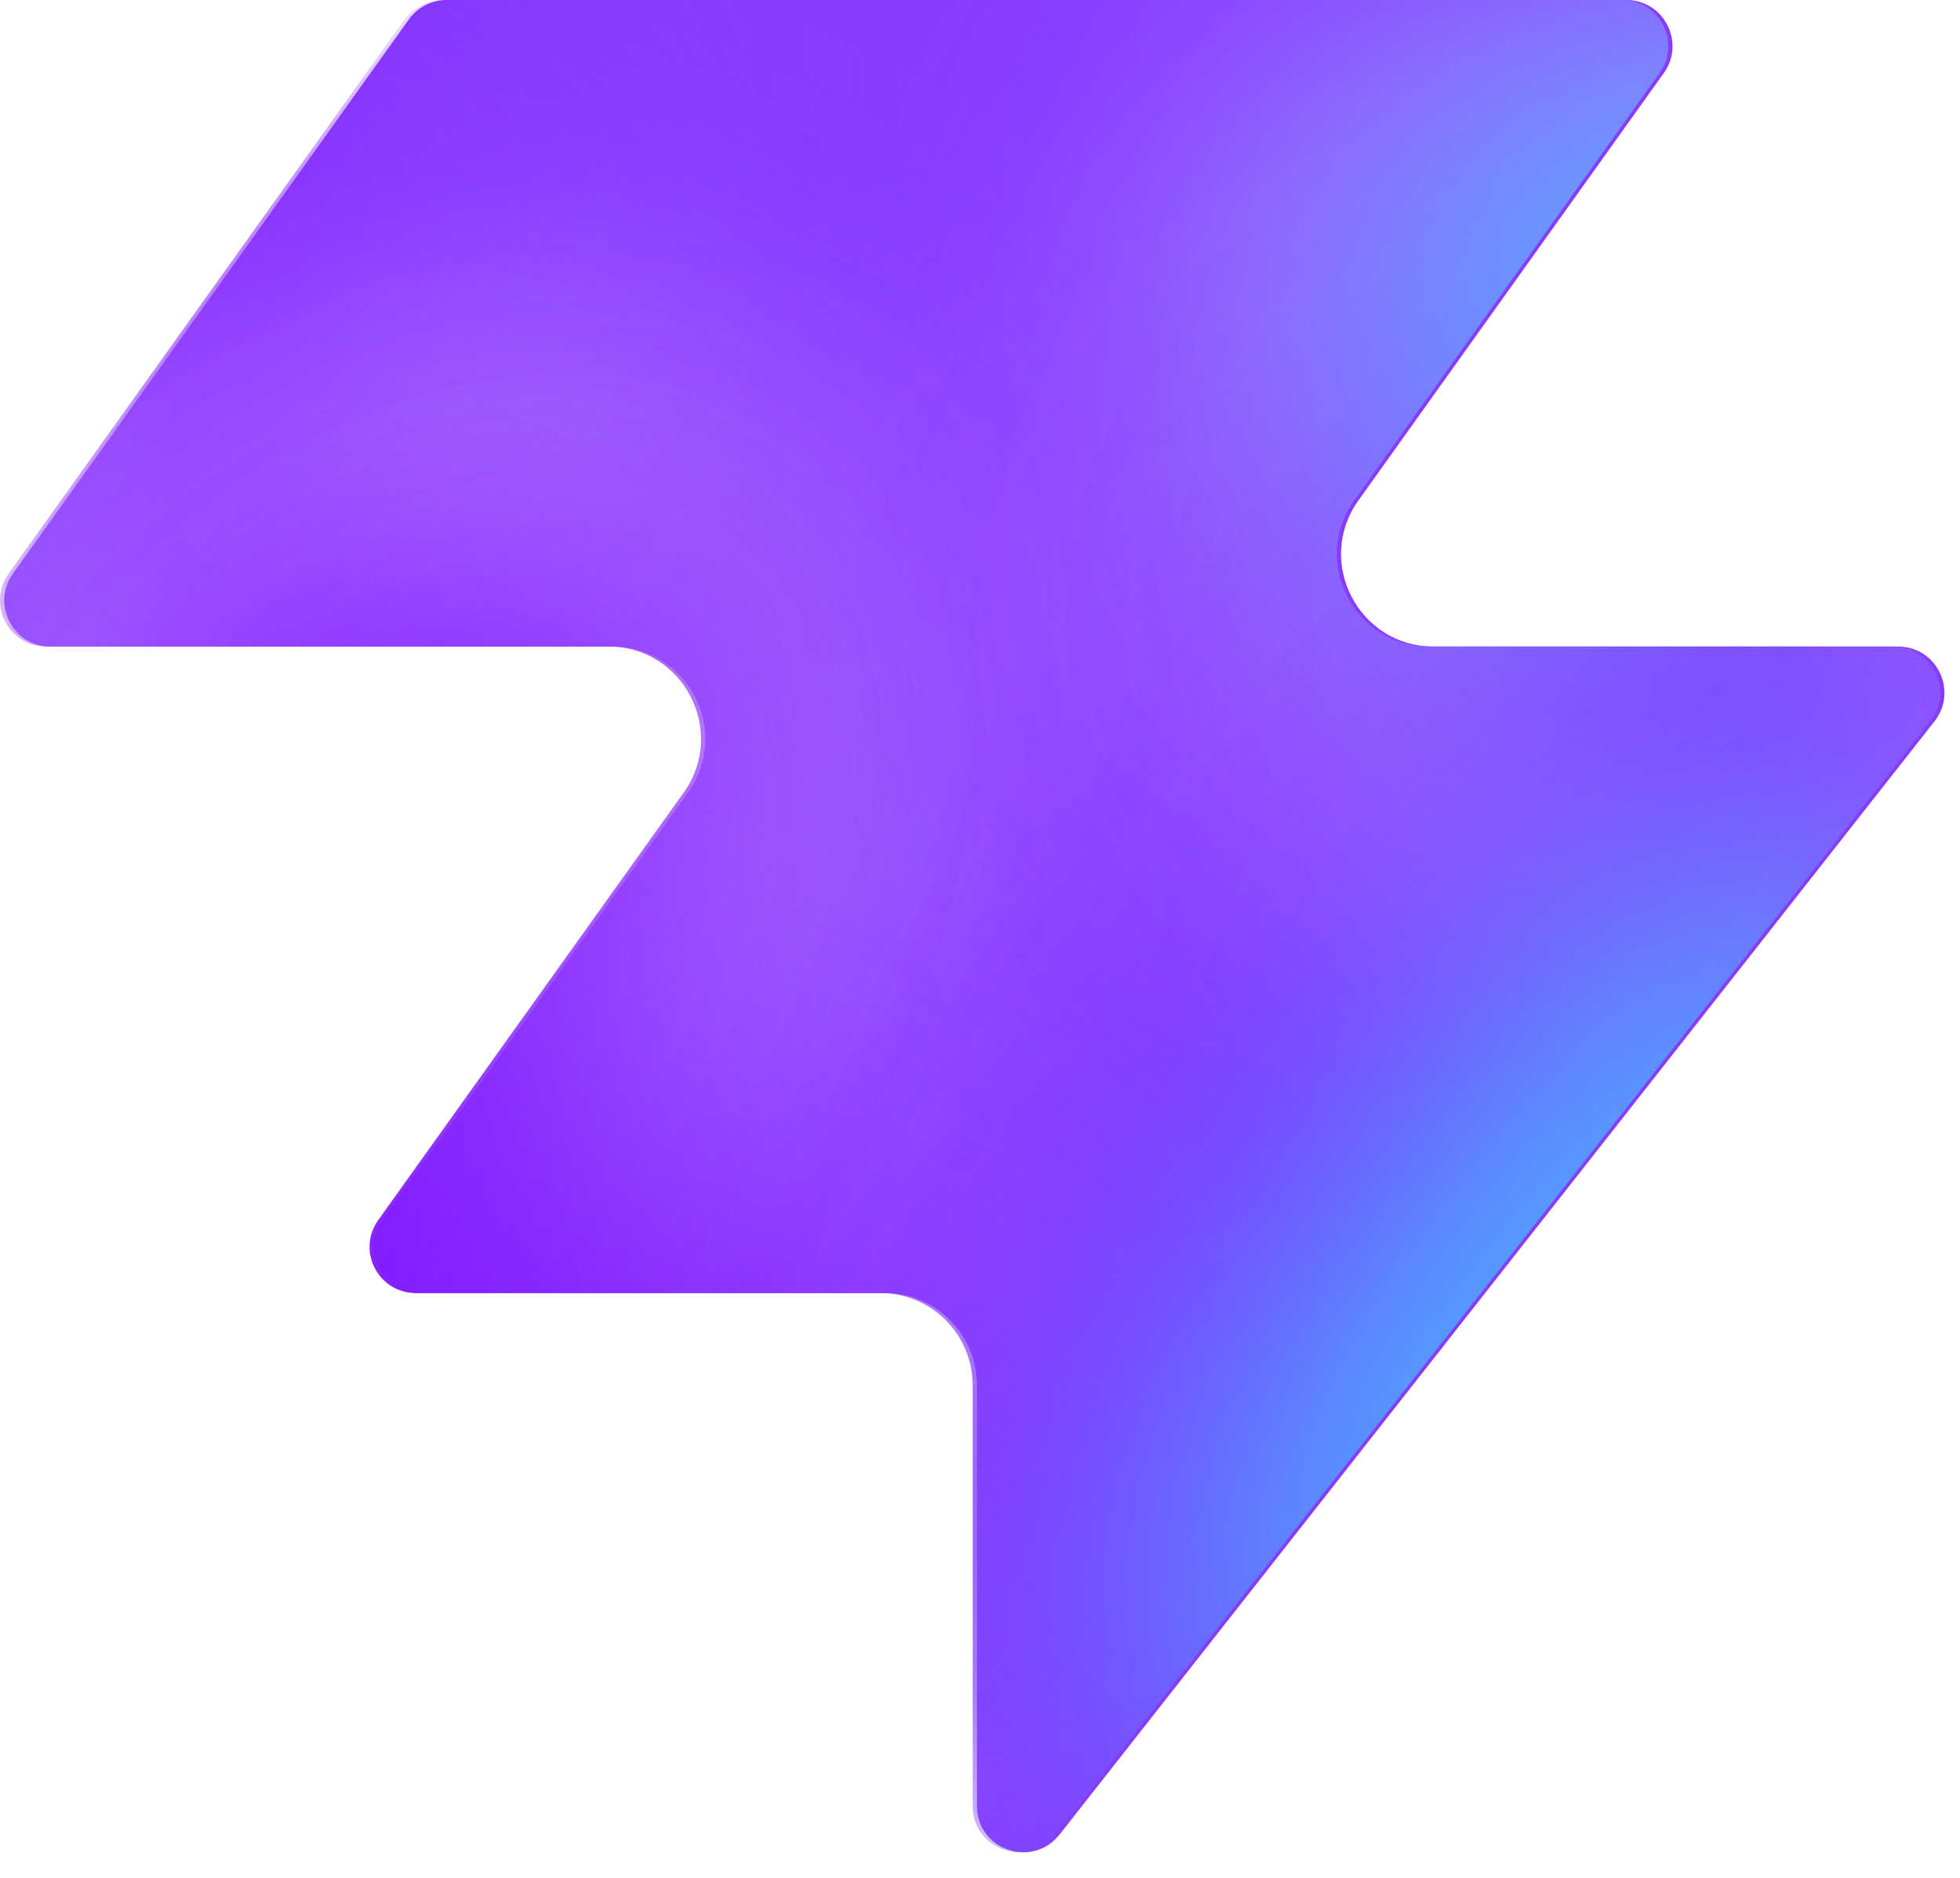
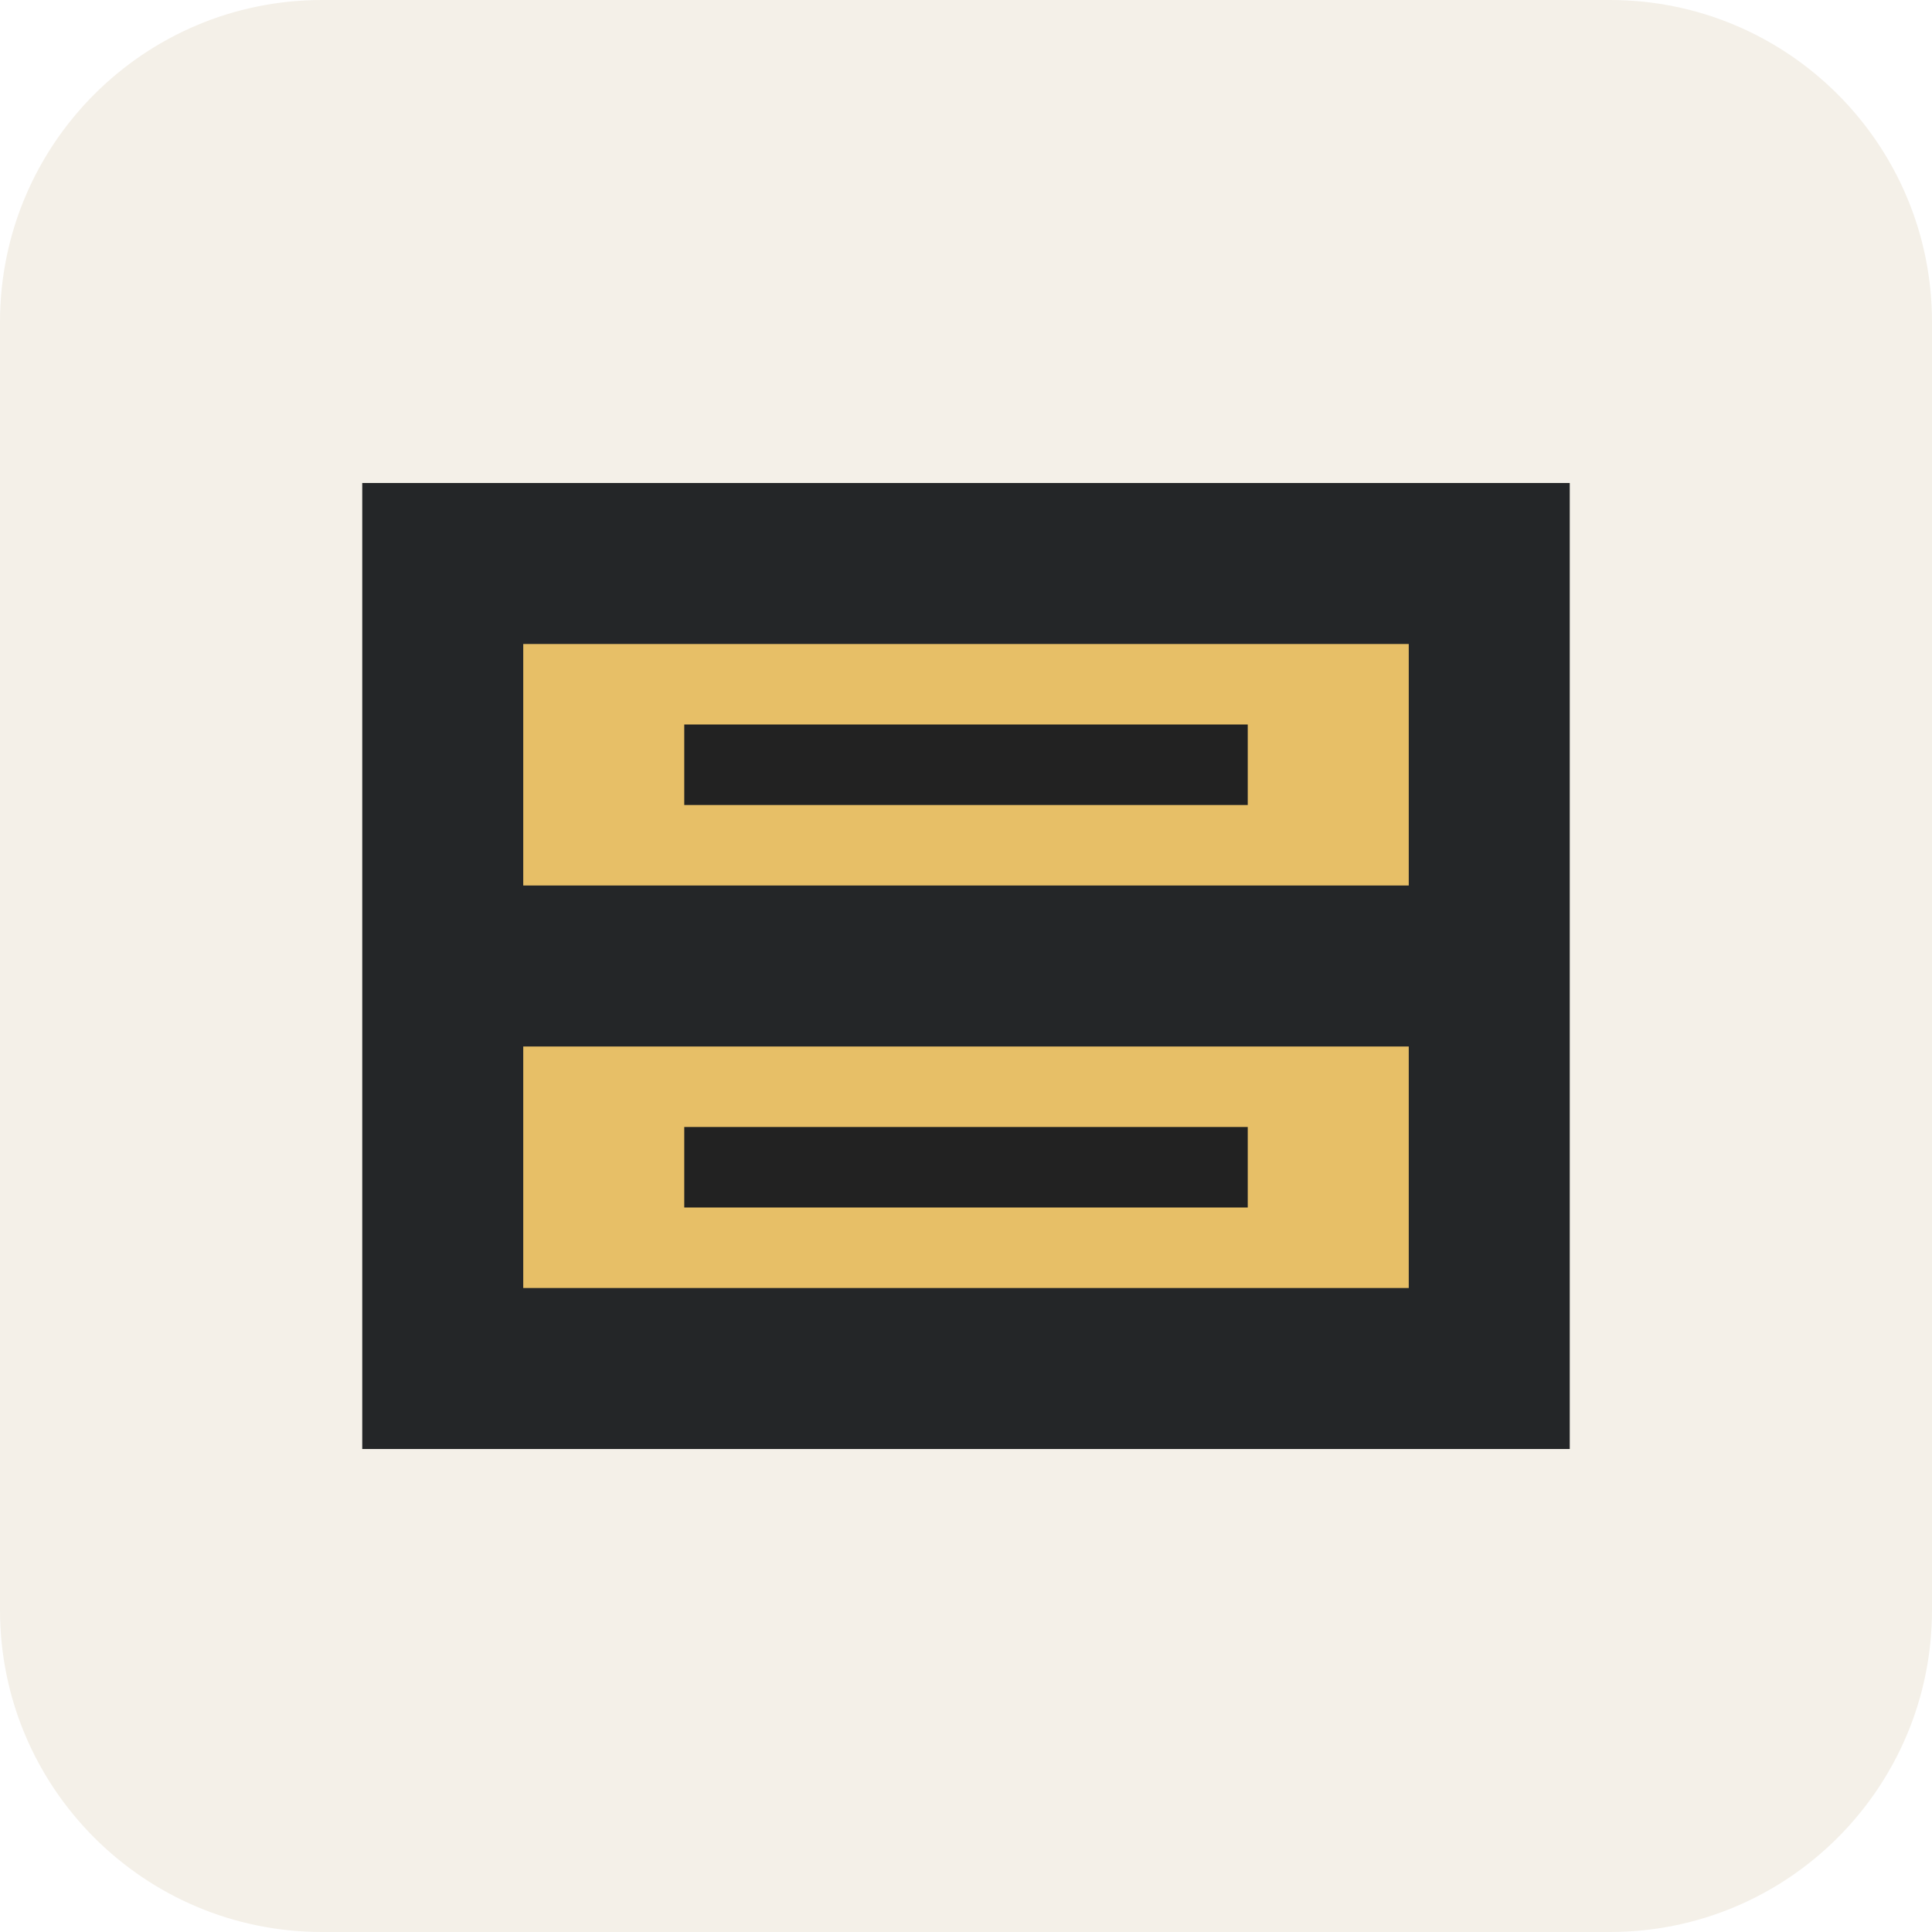
- <svg xmlns="http://www.w3.org/2000/svg" width="48" height="46" fill="none" viewBox="0 0 48 46">
-   <path fill="#863bff" d="M25.946 44.938c-.664.845-2.021.375-2.021-.698V33.937a2.26 2.26 0 0 0-2.262-2.262H10.287c-.92 0-1.456-1.04-.92-1.788l7.48-10.471c1.07-1.497 0-3.578-1.842-3.578H1.237c-.92 0-1.456-1.04-.92-1.788L10.013.474c.214-.297.556-.474.92-.474h28.894c.92 0 1.456 1.04.92 1.788l-7.48 10.471c-1.07 1.498 0 3.579 1.842 3.579h11.377c.943 0 1.473 1.088.89 1.83L25.947 44.94z" style="fill:#863bff;fill:color(display-p3 .525 .23 1);fill-opacity:1" />
-   <mask id="a" width="48" height="46" x="0" y="0" maskUnits="userSpaceOnUse" style="mask-type:alpha">
-     <path fill="#000" d="M25.842 44.938c-.664.844-2.021.375-2.021-.698V33.937a2.26 2.26 0 0 0-2.262-2.262H10.183c-.92 0-1.456-1.04-.92-1.788l7.48-10.471c1.07-1.498 0-3.579-1.842-3.579H1.133c-.92 0-1.456-1.04-.92-1.787L9.91.473c.214-.297.556-.474.92-.474h28.894c.92 0 1.456 1.04.92 1.788l-7.48 10.471c-1.07 1.498 0 3.578 1.842 3.578h11.377c.943 0 1.473 1.088.89 1.832L25.843 44.94z" style="fill:#000;fill-opacity:1" />
-   </mask>
-   <g mask="url(#a)">
-     <g filter="url(#b)">
-       <ellipse cx="5.508" cy="14.704" fill="#ede6ff" rx="5.508" ry="14.704" style="fill:#ede6ff;fill:color(display-p3 .927 .903 1);fill-opacity:1" transform="matrix(.00324 1 1 -.00324 -4.47 31.516)" />
-     </g>
-     <g filter="url(#c)">
-       <ellipse cx="10.399" cy="29.851" fill="#ede6ff" rx="10.399" ry="29.851" style="fill:#ede6ff;fill:color(display-p3 .927 .903 1);fill-opacity:1" transform="matrix(.00324 1 1 -.00324 -39.328 7.883)" />
-     </g>
-     <g filter="url(#d)">
-       <ellipse cx="5.508" cy="30.487" fill="#7e14ff" rx="5.508" ry="30.487" style="fill:#7e14ff;fill:color(display-p3 .492 .077 1);fill-opacity:1" transform="rotate(89.814 -25.913 -14.639)scale(1 -1)" />
-     </g>
-     <g filter="url(#e)">
-       <ellipse cx="5.508" cy="30.599" fill="#7e14ff" rx="5.508" ry="30.599" style="fill:#7e14ff;fill:color(display-p3 .492 .077 1);fill-opacity:1" transform="rotate(89.814 -32.644 -3.334)scale(1 -1)" />
-     </g>
-     <g filter="url(#f)">
-       <ellipse cx="5.508" cy="30.599" fill="#7e14ff" rx="5.508" ry="30.599" style="fill:#7e14ff;fill:color(display-p3 .492 .077 1);fill-opacity:1" transform="matrix(.00324 1 1 -.00324 -34.34 30.47)" />
-     </g>
-     <g filter="url(#g)">
-       <ellipse cx="14.072" cy="22.078" fill="#ede6ff" rx="14.072" ry="22.078" style="fill:#ede6ff;fill:color(display-p3 .927 .903 1);fill-opacity:1" transform="rotate(93.35 24.506 48.493)scale(-1 1)" />
-     </g>
-     <g filter="url(#h)">
-       <ellipse cx="3.47" cy="21.501" fill="#7e14ff" rx="3.47" ry="21.501" style="fill:#7e14ff;fill:color(display-p3 .492 .077 1);fill-opacity:1" transform="rotate(89.009 28.708 47.59)scale(-1 1)" />
-     </g>
-     <g filter="url(#i)">
-       <ellipse cx="3.47" cy="21.501" fill="#7e14ff" rx="3.47" ry="21.501" style="fill:#7e14ff;fill:color(display-p3 .492 .077 1);fill-opacity:1" transform="rotate(89.009 28.708 47.59)scale(-1 1)" />
-     </g>
-     <g filter="url(#j)">
-       <ellipse cx=".387" cy="8.972" fill="#7e14ff" rx="4.407" ry="29.108" style="fill:#7e14ff;fill:color(display-p3 .492 .077 1);fill-opacity:1" transform="rotate(39.51 .387 8.972)" />
-     </g>
-     <g filter="url(#k)">
-       <ellipse cx="47.523" cy="-6.092" fill="#7e14ff" rx="4.407" ry="29.108" style="fill:#7e14ff;fill:color(display-p3 .492 .077 1);fill-opacity:1" transform="rotate(37.892 47.523 -6.092)" />
-     </g>
-     <g filter="url(#l)">
-       <ellipse cx="41.412" cy="6.333" fill="#47bfff" rx="5.971" ry="9.665" style="fill:#47bfff;fill:color(display-p3 .28 .748 1);fill-opacity:1" transform="rotate(37.892 41.412 6.333)" />
-     </g>
-     <g filter="url(#m)">
-       <ellipse cx="-1.879" cy="38.332" fill="#7e14ff" rx="4.407" ry="29.108" style="fill:#7e14ff;fill:color(display-p3 .492 .077 1);fill-opacity:1" transform="rotate(37.892 -1.88 38.332)" />
-     </g>
-     <g filter="url(#n)">
-       <ellipse cx="-1.879" cy="38.332" fill="#7e14ff" rx="4.407" ry="29.108" style="fill:#7e14ff;fill:color(display-p3 .492 .077 1);fill-opacity:1" transform="rotate(37.892 -1.88 38.332)" />
-     </g>
-     <g filter="url(#o)">
-       <ellipse cx="35.651" cy="29.907" fill="#7e14ff" rx="4.407" ry="29.108" style="fill:#7e14ff;fill:color(display-p3 .492 .077 1);fill-opacity:1" transform="rotate(37.892 35.651 29.907)" />
-     </g>
-     <g filter="url(#p)">
-       <ellipse cx="38.418" cy="32.4" fill="#47bfff" rx="5.971" ry="15.297" style="fill:#47bfff;fill:color(display-p3 .28 .748 1);fill-opacity:1" transform="rotate(37.892 38.418 32.4)" />
-     </g>
-   </g>
-   <defs>
-     <filter id="b" width="60.045" height="41.654" x="-19.77" y="16.149" color-interpolation-filters="sRGB" filterUnits="userSpaceOnUse">
-       <feFlood flood-opacity="0" result="BackgroundImageFix" />
-       <feBlend in="SourceGraphic" in2="BackgroundImageFix" result="shape" />
-       <feGaussianBlur result="effect1_foregroundBlur_2002_17158" stdDeviation="7.659" />
-     </filter>
-     <filter id="c" width="90.34" height="51.437" x="-54.613" y="-7.533" color-interpolation-filters="sRGB" filterUnits="userSpaceOnUse">
-       <feFlood flood-opacity="0" result="BackgroundImageFix" />
-       <feBlend in="SourceGraphic" in2="BackgroundImageFix" result="shape" />
-       <feGaussianBlur result="effect1_foregroundBlur_2002_17158" stdDeviation="7.659" />
-     </filter>
-     <filter id="d" width="79.355" height="29.4" x="-49.64" y="2.03" color-interpolation-filters="sRGB" filterUnits="userSpaceOnUse">
-       <feFlood flood-opacity="0" result="BackgroundImageFix" />
-       <feBlend in="SourceGraphic" in2="BackgroundImageFix" result="shape" />
-       <feGaussianBlur result="effect1_foregroundBlur_2002_17158" stdDeviation="4.596" />
-     </filter>
-     <filter id="e" width="79.579" height="29.4" x="-45.045" y="20.029" color-interpolation-filters="sRGB" filterUnits="userSpaceOnUse">
-       <feFlood flood-opacity="0" result="BackgroundImageFix" />
-       <feBlend in="SourceGraphic" in2="BackgroundImageFix" result="shape" />
-       <feGaussianBlur result="effect1_foregroundBlur_2002_17158" stdDeviation="4.596" />
-     </filter>
-     <filter id="f" width="79.579" height="29.4" x="-43.513" y="21.178" color-interpolation-filters="sRGB" filterUnits="userSpaceOnUse">
-       <feFlood flood-opacity="0" result="BackgroundImageFix" />
-       <feBlend in="SourceGraphic" in2="BackgroundImageFix" result="shape" />
-       <feGaussianBlur result="effect1_foregroundBlur_2002_17158" stdDeviation="4.596" />
-     </filter>
-     <filter id="g" width="74.749" height="58.852" x="15.756" y="-17.901" color-interpolation-filters="sRGB" filterUnits="userSpaceOnUse">
-       <feFlood flood-opacity="0" result="BackgroundImageFix" />
-       <feBlend in="SourceGraphic" in2="BackgroundImageFix" result="shape" />
-       <feGaussianBlur result="effect1_foregroundBlur_2002_17158" stdDeviation="7.659" />
-     </filter>
-     <filter id="h" width="61.377" height="25.362" x="23.548" y="2.284" color-interpolation-filters="sRGB" filterUnits="userSpaceOnUse">
-       <feFlood flood-opacity="0" result="BackgroundImageFix" />
-       <feBlend in="SourceGraphic" in2="BackgroundImageFix" result="shape" />
-       <feGaussianBlur result="effect1_foregroundBlur_2002_17158" stdDeviation="4.596" />
-     </filter>
-     <filter id="i" width="61.377" height="25.362" x="23.548" y="2.284" color-interpolation-filters="sRGB" filterUnits="userSpaceOnUse">
-       <feFlood flood-opacity="0" result="BackgroundImageFix" />
-       <feBlend in="SourceGraphic" in2="BackgroundImageFix" result="shape" />
-       <feGaussianBlur result="effect1_foregroundBlur_2002_17158" stdDeviation="4.596" />
-     </filter>
-     <filter id="j" width="56.045" height="63.649" x="-27.636" y="-22.853" color-interpolation-filters="sRGB" filterUnits="userSpaceOnUse">
-       <feFlood flood-opacity="0" result="BackgroundImageFix" />
-       <feBlend in="SourceGraphic" in2="BackgroundImageFix" result="shape" />
-       <feGaussianBlur result="effect1_foregroundBlur_2002_17158" stdDeviation="4.596" />
-     </filter>
-     <filter id="k" width="54.814" height="64.646" x="20.116" y="-38.415" color-interpolation-filters="sRGB" filterUnits="userSpaceOnUse">
-       <feFlood flood-opacity="0" result="BackgroundImageFix" />
-       <feBlend in="SourceGraphic" in2="BackgroundImageFix" result="shape" />
-       <feGaussianBlur result="effect1_foregroundBlur_2002_17158" stdDeviation="4.596" />
-     </filter>
-     <filter id="l" width="33.541" height="35.313" x="24.641" y="-11.323" color-interpolation-filters="sRGB" filterUnits="userSpaceOnUse">
-       <feFlood flood-opacity="0" result="BackgroundImageFix" />
-       <feBlend in="SourceGraphic" in2="BackgroundImageFix" result="shape" />
-       <feGaussianBlur result="effect1_foregroundBlur_2002_17158" stdDeviation="4.596" />
-     </filter>
-     <filter id="m" width="54.814" height="64.646" x="-29.286" y="6.009" color-interpolation-filters="sRGB" filterUnits="userSpaceOnUse">
-       <feFlood flood-opacity="0" result="BackgroundImageFix" />
-       <feBlend in="SourceGraphic" in2="BackgroundImageFix" result="shape" />
-       <feGaussianBlur result="effect1_foregroundBlur_2002_17158" stdDeviation="4.596" />
-     </filter>
-     <filter id="n" width="54.814" height="64.646" x="-29.286" y="6.009" color-interpolation-filters="sRGB" filterUnits="userSpaceOnUse">
-       <feFlood flood-opacity="0" result="BackgroundImageFix" />
-       <feBlend in="SourceGraphic" in2="BackgroundImageFix" result="shape" />
-       <feGaussianBlur result="effect1_foregroundBlur_2002_17158" stdDeviation="4.596" />
-     </filter>
-     <filter id="o" width="54.814" height="64.646" x="8.244" y="-2.416" color-interpolation-filters="sRGB" filterUnits="userSpaceOnUse">
-       <feFlood flood-opacity="0" result="BackgroundImageFix" />
-       <feBlend in="SourceGraphic" in2="BackgroundImageFix" result="shape" />
-       <feGaussianBlur result="effect1_foregroundBlur_2002_17158" stdDeviation="4.596" />
-     </filter>
-     <filter id="p" width="39.409" height="43.623" x="18.713" y="10.588" color-interpolation-filters="sRGB" filterUnits="userSpaceOnUse">
-       <feFlood flood-opacity="0" result="BackgroundImageFix" />
-       <feBlend in="SourceGraphic" in2="BackgroundImageFix" result="shape" />
-       <feGaussianBlur result="effect1_foregroundBlur_2002_17158" stdDeviation="4.596" />
-     </filter>
-   </defs>
+ <svg xmlns="http://www.w3.org/2000/svg" width="48" height="48" viewBox="0 0 48 48">
+   <rect width="48" height="48" rx="8" fill="#f4f0e8" />
+   <path fill="#242628" d="M9 12h30v24H9z" />
+   <path fill="#e7bf67" d="M13 16h22v6H13zm0 10h22v6H13z" />
+   <path fill="#222222" d="M17 18h14v2H17zm0 10h14v2H17z" />
</svg>
